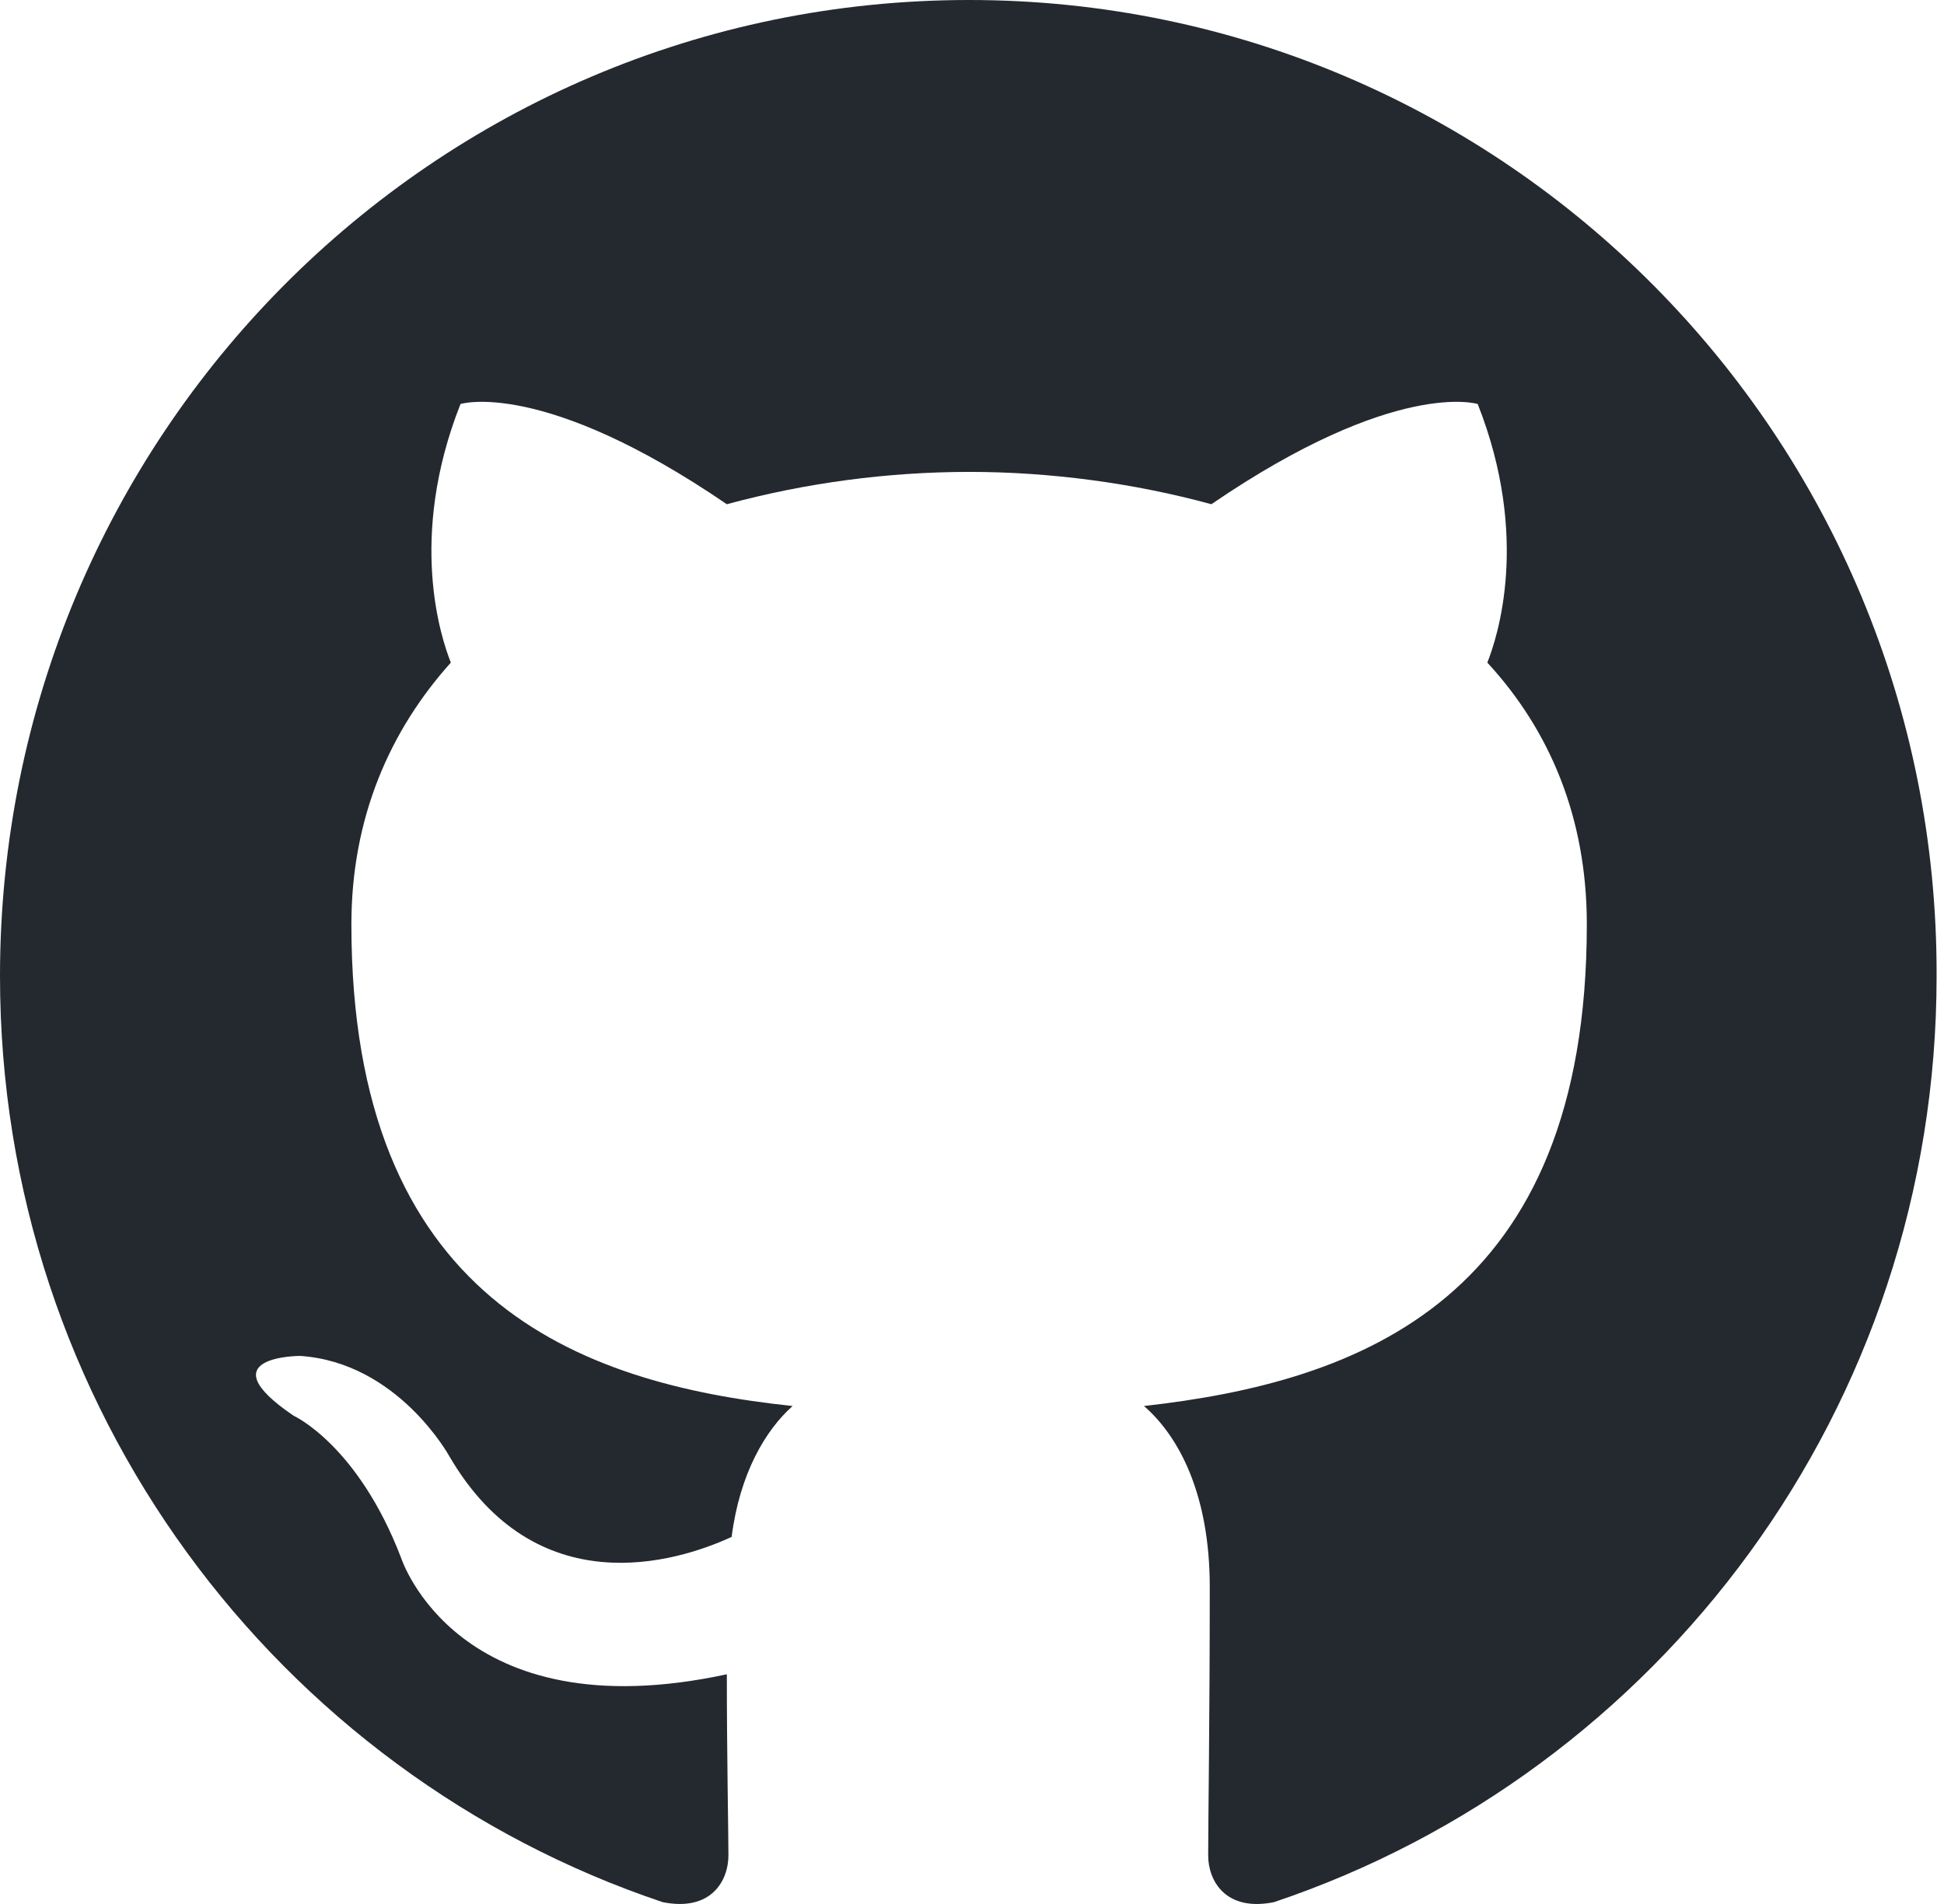
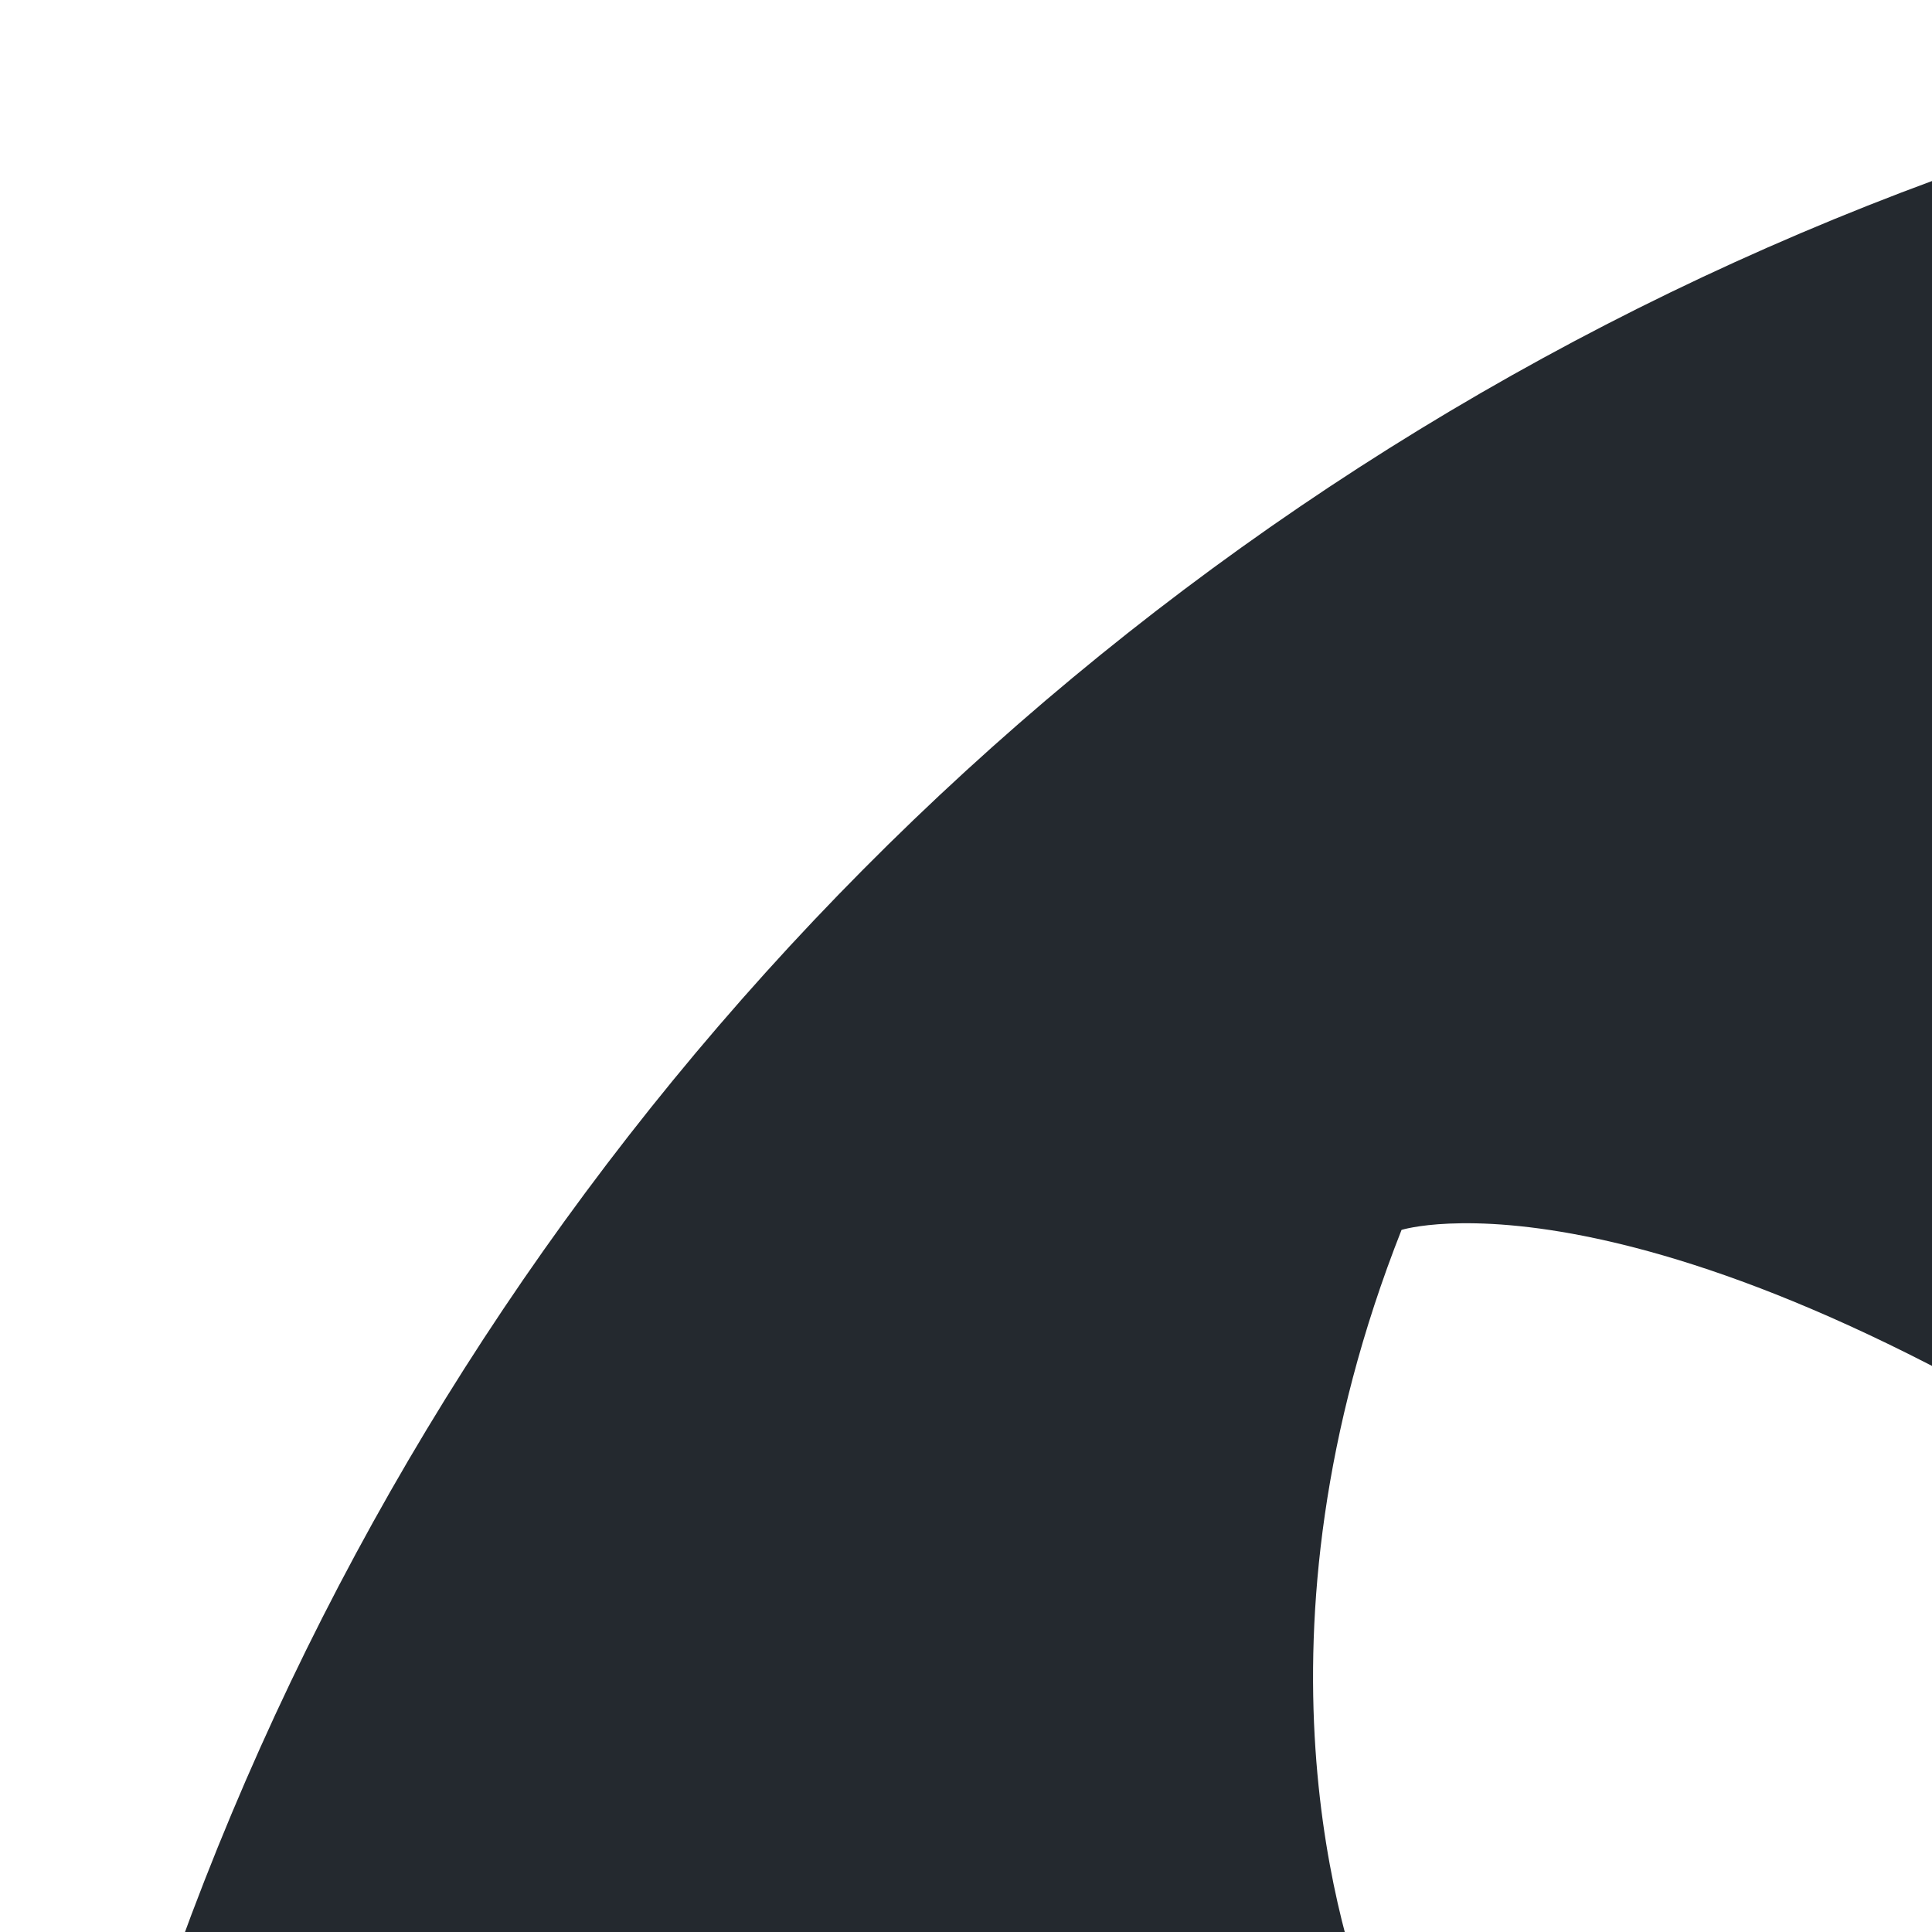
- <svg xmlns="http://www.w3.org/2000/svg" width="98" height="96">
+ <svg xmlns="http://www.w3.org/2000/svg" width="32" height="32">
  <path fill-rule="evenodd" clip-rule="evenodd" d="M48.854 0C21.839 0 0 22 0 49.217c0 21.756 13.993 40.172 33.405 46.69 2.427.49 3.316-1.059 3.316-2.362 0-1.141-.08-5.052-.08-9.127-13.59 2.934-16.42-5.867-16.42-5.867-2.184-5.704-5.42-7.17-5.42-7.17-4.448-3.015.324-3.015.324-3.015 4.934.326 7.523 5.052 7.523 5.052 4.367 7.496 11.404 5.378 14.235 4.074.404-3.178 1.699-5.378 3.074-6.6-10.839-1.141-22.243-5.378-22.243-24.283 0-5.378 1.94-9.778 5.014-13.2-.485-1.222-2.184-6.275.486-13.038 0 0 4.125-1.304 13.426 5.052a46.97 46.97 0 0 1 12.214-1.63c4.125 0 8.33.571 12.213 1.63 9.302-6.356 13.427-5.052 13.427-5.052 2.67 6.763.97 11.816.485 13.038 3.155 3.422 5.015 7.822 5.015 13.2 0 18.905-11.404 23.06-22.324 24.283 1.78 1.548 3.316 4.481 3.316 9.126 0 6.6-.08 11.897-.08 13.526 0 1.304.89 2.853 3.316 2.364 19.412-6.52 33.405-24.935 33.405-46.691C97.707 22 75.788 0 48.854 0z" fill="#24292f" />
</svg>
